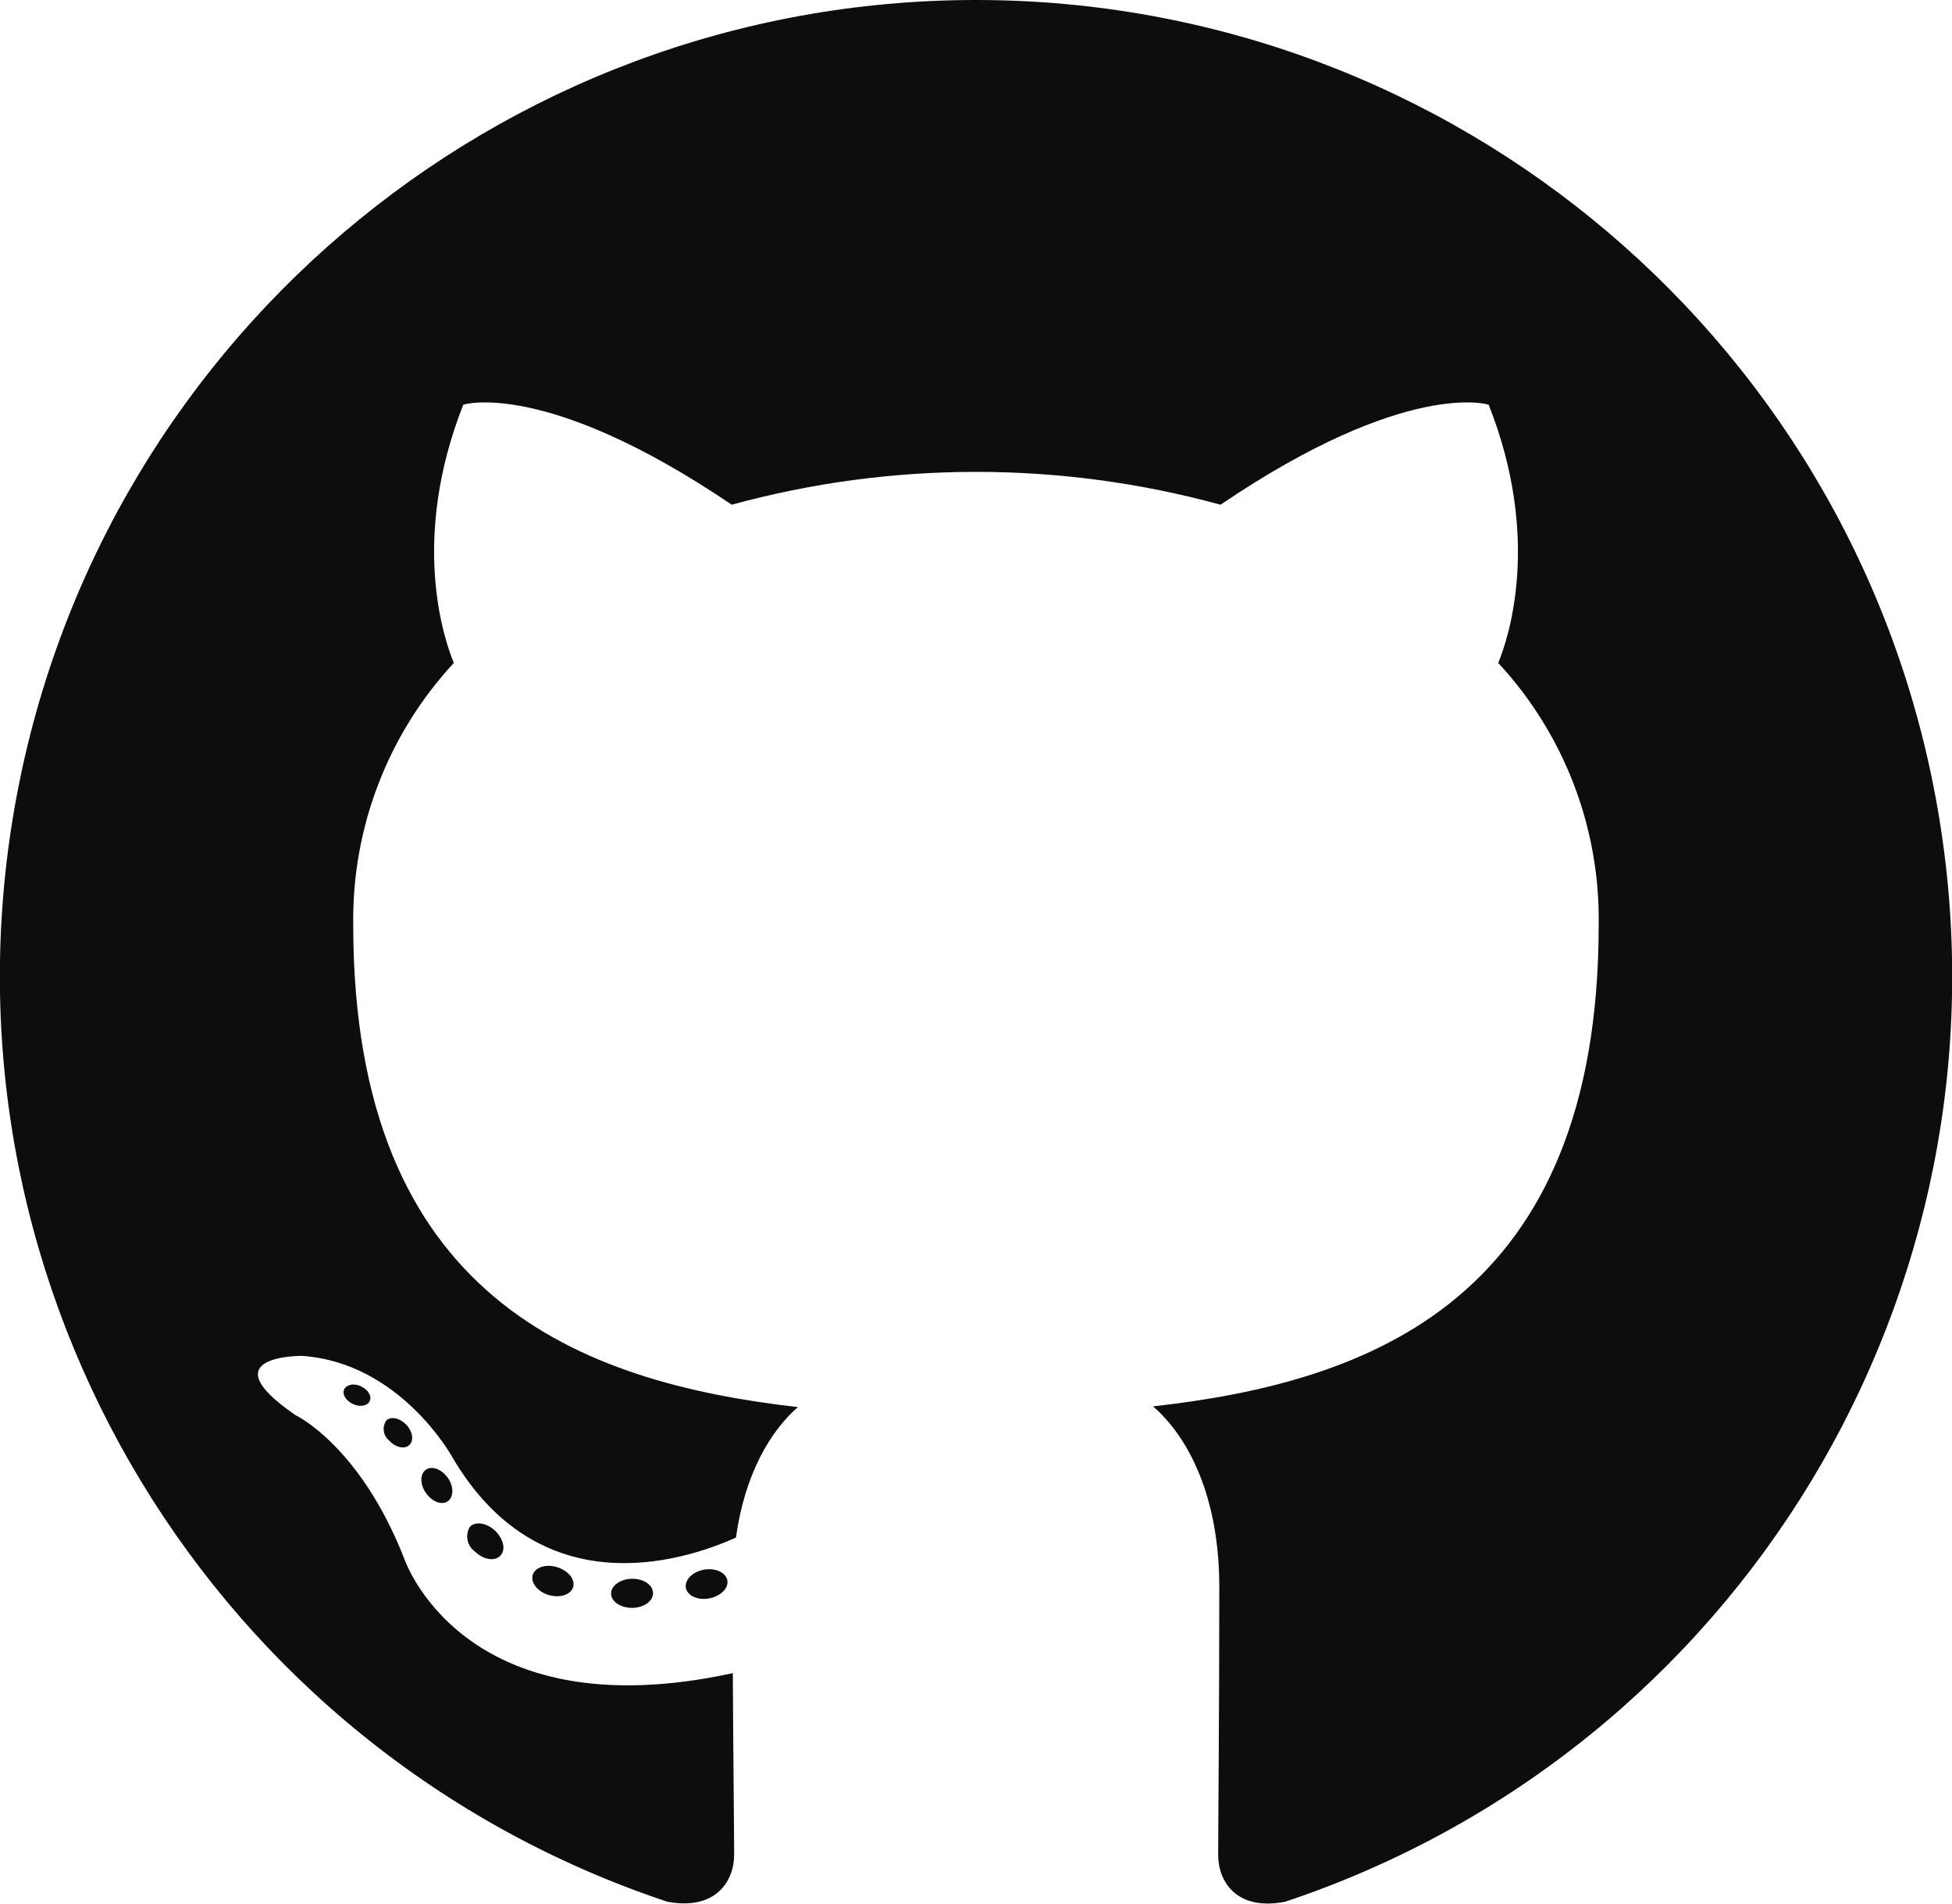
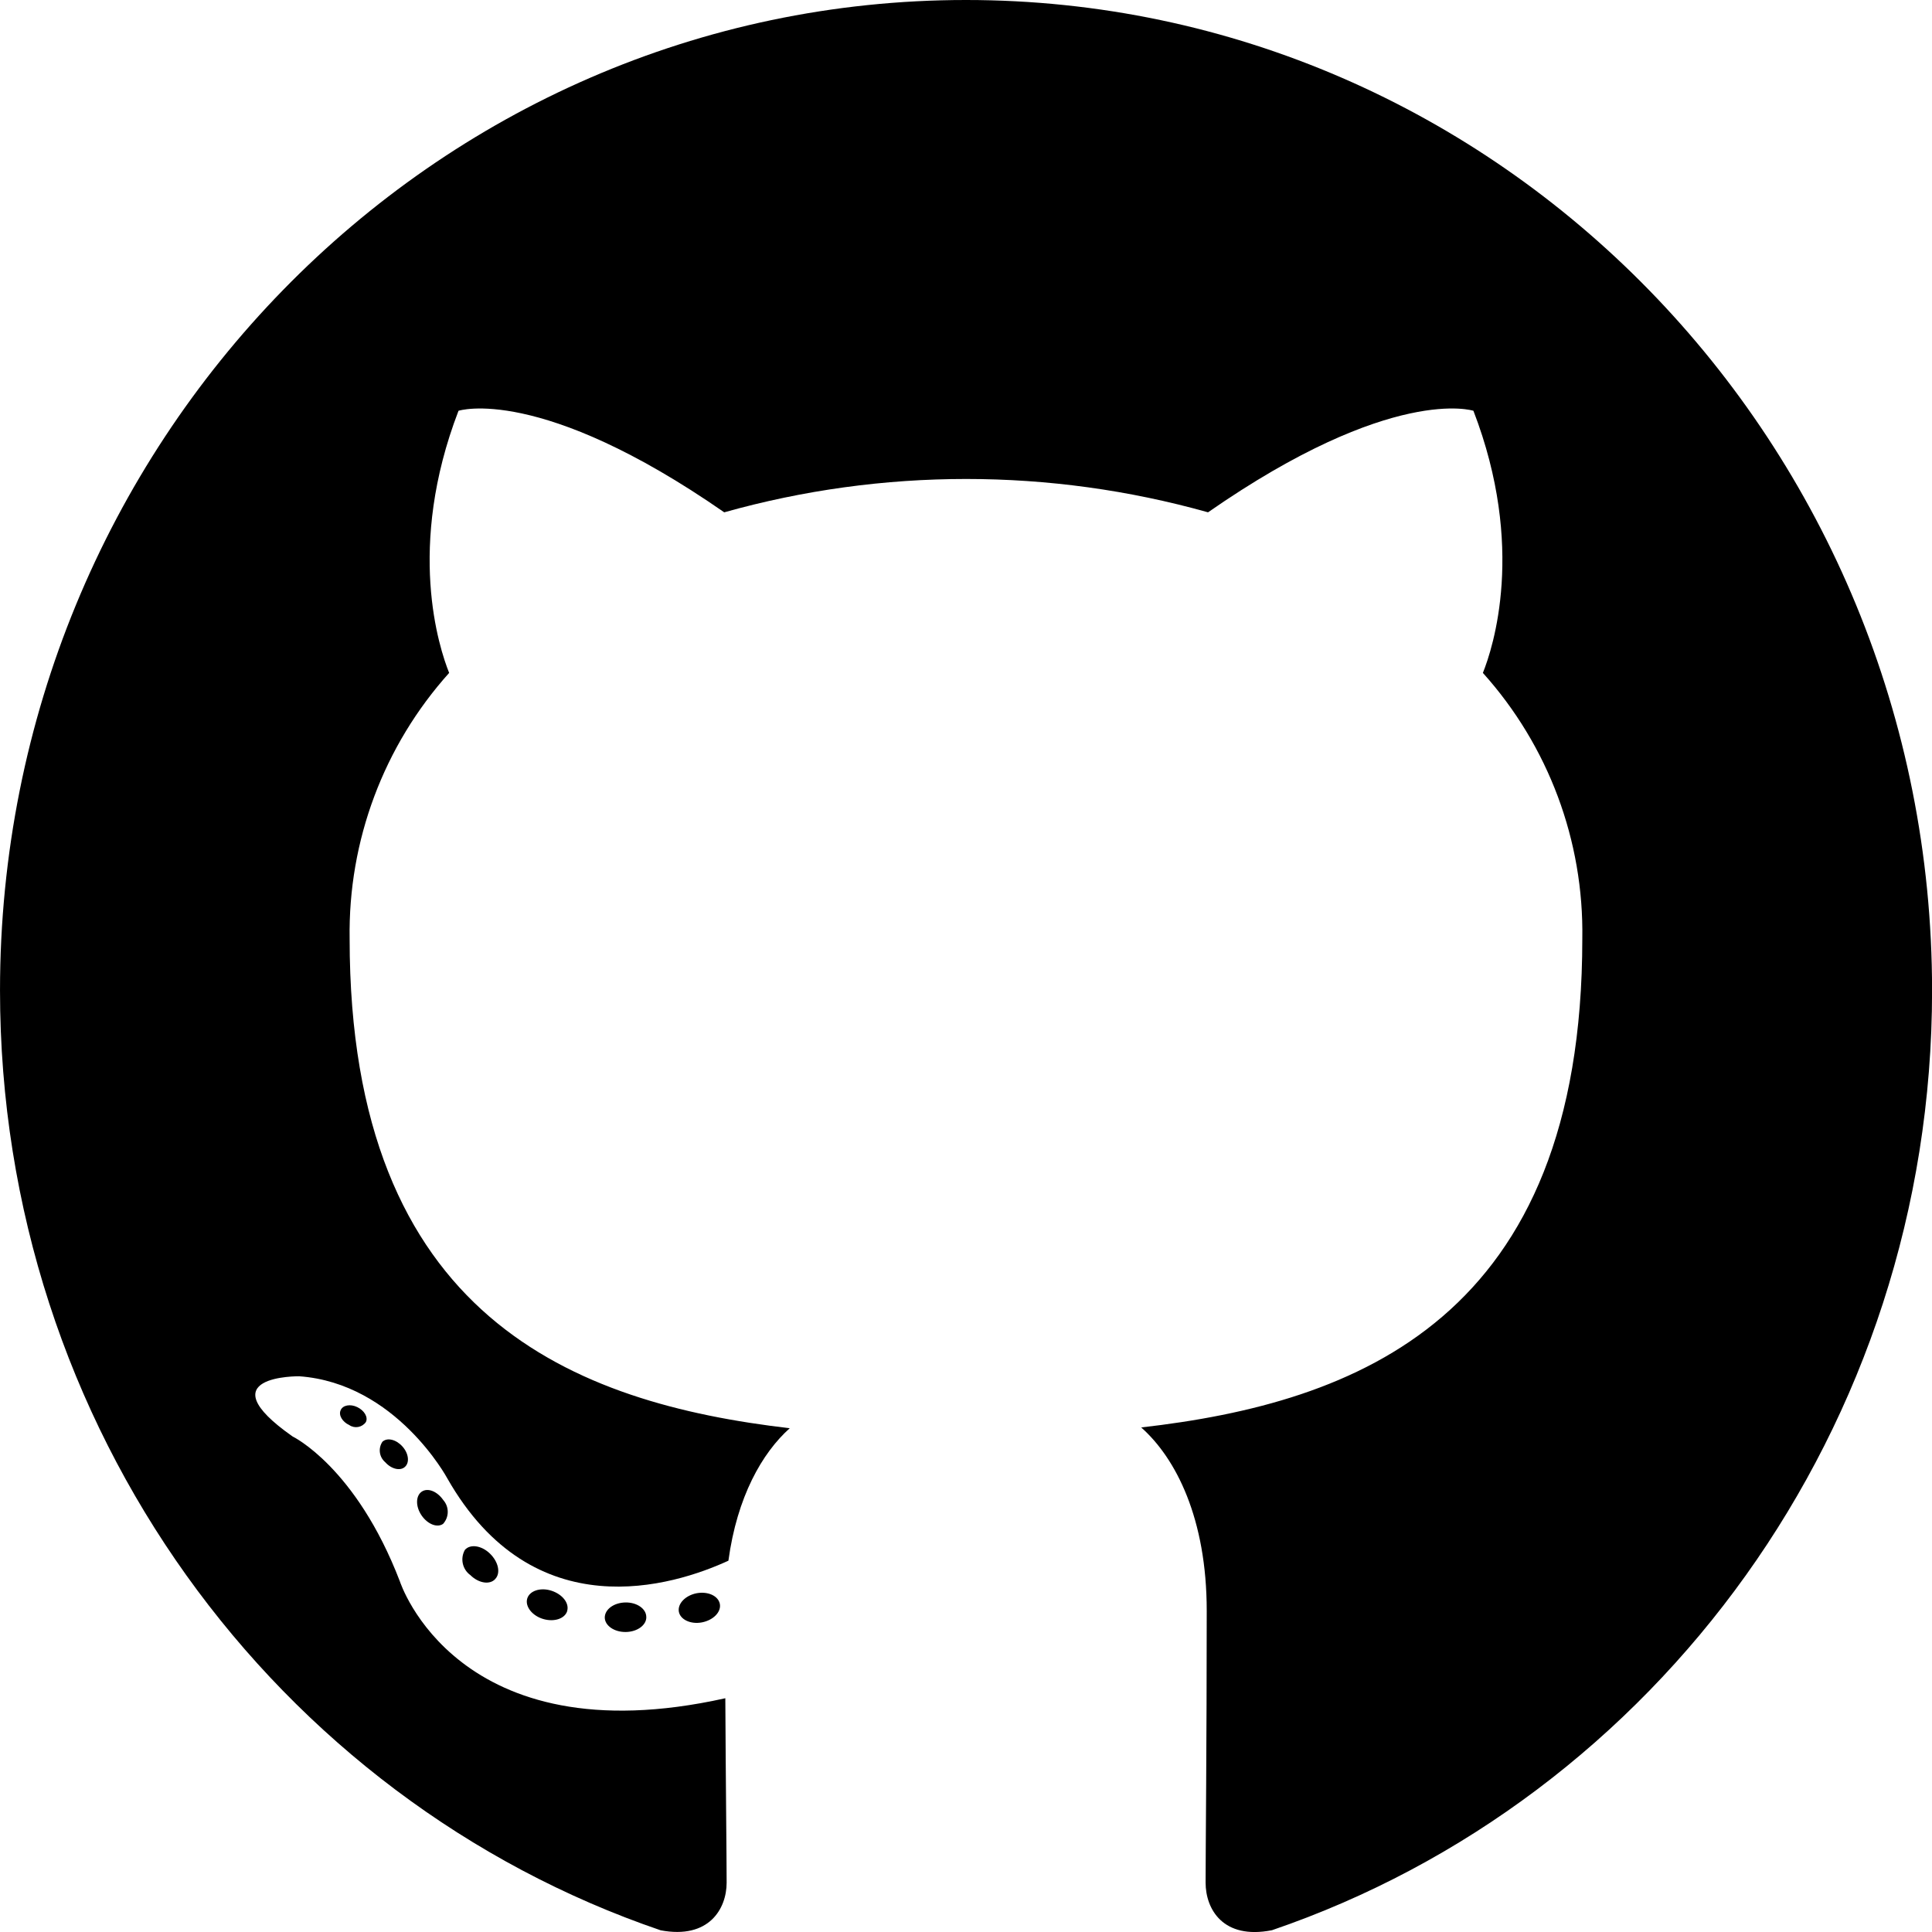
- <svg xmlns="http://www.w3.org/2000/svg" width="120.775" height="117.794" viewBox="0 0 120.775 117.794">
-   <g id="Group_1" data-name="Group 1" transform="translate(-290.221 -58.431)">
-     <path id="Path_2" data-name="Path 2" d="M350.609,58.431a60.394,60.394,0,0,0-19.091,117.69c3.018.558,4.126-1.311,4.126-2.906,0-1.439-.056-6.2-.082-11.243-16.8,3.654-20.345-7.125-20.345-7.125-2.747-6.979-6.705-8.836-6.705-8.836-5.479-3.748.413-3.671.413-3.671,6.064.426,9.257,6.224,9.257,6.224,5.386,9.231,14.127,6.563,17.573,5.02.542-3.9,2.107-6.568,3.834-8.076-13.413-1.526-27.513-6.705-27.513-29.844A23.37,23.37,0,0,1,318.3,99.456c-.627-1.522-2.694-7.663.585-15.982,0,0,5.071-1.622,16.611,6.191a57.254,57.254,0,0,1,30.243,0c11.526-7.813,16.59-6.191,16.59-6.191,3.287,8.319,1.219,14.46.592,15.982a23.324,23.324,0,0,1,6.215,16.208c0,23.195-14.127,28.3-27.574,29.8,2.166,1.875,4.1,5.549,4.1,11.183,0,8.08-.07,14.583-.07,16.572,0,1.608,1.087,3.491,4.148,2.9A60.4,60.4,0,0,0,350.609,58.431Z" fill="#0f0c0d" fill-rule="evenodd" />
-     <path id="Path_3" data-name="Path 3" d="M313.093,145.134c-.133.3-.6.391-1.035.185s-.684-.607-.542-.907.6-.4,1.04-.189.689.611.537.911Zm-.743-.55" fill="#0f0c0d" />
-     <path id="Path_4" data-name="Path 4" d="M315.539,147.863c-.288.266-.851.142-1.233-.279a.923.923,0,0,1-.177-1.255c.3-.267.843-.142,1.239.279s.472.984.171,1.255Zm-.576-.618" fill="#0f0c0d" />
-     <path id="Path_5" data-name="Path 5" d="M317.92,151.34c-.37.258-.975.017-1.349-.52s-.37-1.182.008-1.44.971-.025,1.35.507.369,1.191-.009,1.453Zm0,0" fill="#0f0c0d" />
-     <path id="Path_6" data-name="Path 6" d="M321.182,154.7c-.331.365-1.036.266-1.552-.232a1.161,1.161,0,0,1-.343-1.543c.335-.365,1.044-.262,1.564.232s.684,1.181.331,1.543Zm0,0" fill="#0f0c0d" />
-     <path id="Path_7" data-name="Path 7" d="M325.682,156.652c-.146.472-.825.687-1.509.486s-1.13-.761-.992-1.238.824-.7,1.513-.485,1.13.755.988,1.237Zm0,0" fill="#0f0c0d" />
-     <path id="Path_8" data-name="Path 8" d="M330.624,157.013c.017.5-.563.911-1.281.92s-1.306-.387-1.314-.877.567-.911,1.289-.924,1.306.387,1.306.881Zm0,0" fill="#0f0c0d" />
-     <path id="Path_9" data-name="Path 9" d="M335.223,156.231c.086.485-.413.984-1.126,1.117s-1.35-.172-1.439-.653c-.087-.5.421-1,1.121-1.126s1.353.168,1.444.662Zm0,0" fill="#0f0c0d" />
+ <svg xmlns="http://www.w3.org/2000/svg" viewBox="0 0 160 160">
+   <defs>
+     <clipPath id="a">
+       <path fill="none" d="M0 0h160v160H0z" />
+     </clipPath>
+   </defs>
+   <g clip-path="url(#a)">
+     <path fill-rule="evenodd" d="M80.001 0c-44.177 0-80 36.722-80 82.025 0 36.24 22.923 66.986 54.71 77.834 4 .758 5.466-1.781 5.466-3.947 0-1.955-.074-8.417-.109-15.271-22.256 4.963-26.952-9.678-26.952-9.678-3.639-9.48-8.883-12-8.883-12-7.259-5.091.547-4.986.547-4.986 8.033.579 12.264 8.454 12.264 8.454 7.135 12.539 18.715 8.915 23.28 6.819.718-5.3 2.791-8.921 5.079-10.97-17.769-2.073-36.448-9.108-36.448-40.537a32.194 32.194 0 0 1 8.242-22.016c-.83-2.067-3.569-10.409.775-21.708 0 0 6.718-2.2 22.006 8.409a74.045 74.045 0 0 1 40.066 0c15.269-10.612 21.978-8.409 21.978-8.409 4.355 11.3 1.615 19.641.784 21.708a32.129 32.129 0 0 1 8.234 22.016c0 31.506-18.715 38.441-36.53 40.472 2.87 2.547 5.426 7.537 5.426 15.19 0 10.975-.093 19.808-.093 22.51 0 2.184 1.44 4.742 5.5 3.936 31.769-10.858 54.663-41.594 54.663-77.823C160 36.722 124.179 0 80.001 0z" />
+     <path d="M30.3 117.769a.993.993 0 0 1-1.371.251c-.58-.268-.906-.825-.718-1.232.172-.42.8-.537 1.378-.257s.913.83.711 1.237zm-.984-.747M33.54 121.476c-.381.361-1.127.193-1.633-.379a1.277 1.277 0 0 1-.234-1.7c.394-.363 1.117-.193 1.641.379s.625 1.337.226 1.7zm-.763-.84M36.695 126.199c-.49.35-1.292.023-1.787-.706s-.49-1.606.011-1.956 1.286-.034 1.788.688a1.474 1.474 0 0 1-.012 1.974zm0 0M41.016 130.764c-.438.5-1.373.361-2.056-.315a1.6 1.6 0 0 1-.455-2.1c.444-.5 1.383-.356 2.072.315s.906 1.6.438 2.1zm0 0M46.975 133.415c-.193.641-1.093.933-2 .66s-1.5-1.034-1.314-1.682 1.092-.951 2-.659 1.5 1.026 1.309 1.68zm0 0M53.525 133.905c.022.677-.746 1.237-1.7 1.25s-1.73-.526-1.741-1.191c0-.683.751-1.237 1.708-1.255s1.73.526 1.73 1.2zm0 0M59.617 132.843c.114.659-.547 1.336-1.492 1.517-.929.175-1.788-.233-1.906-.887-.115-.677.558-1.354 1.485-1.53.946-.168 1.792.228 1.913.9zm0 0" />
  </g>
</svg>
